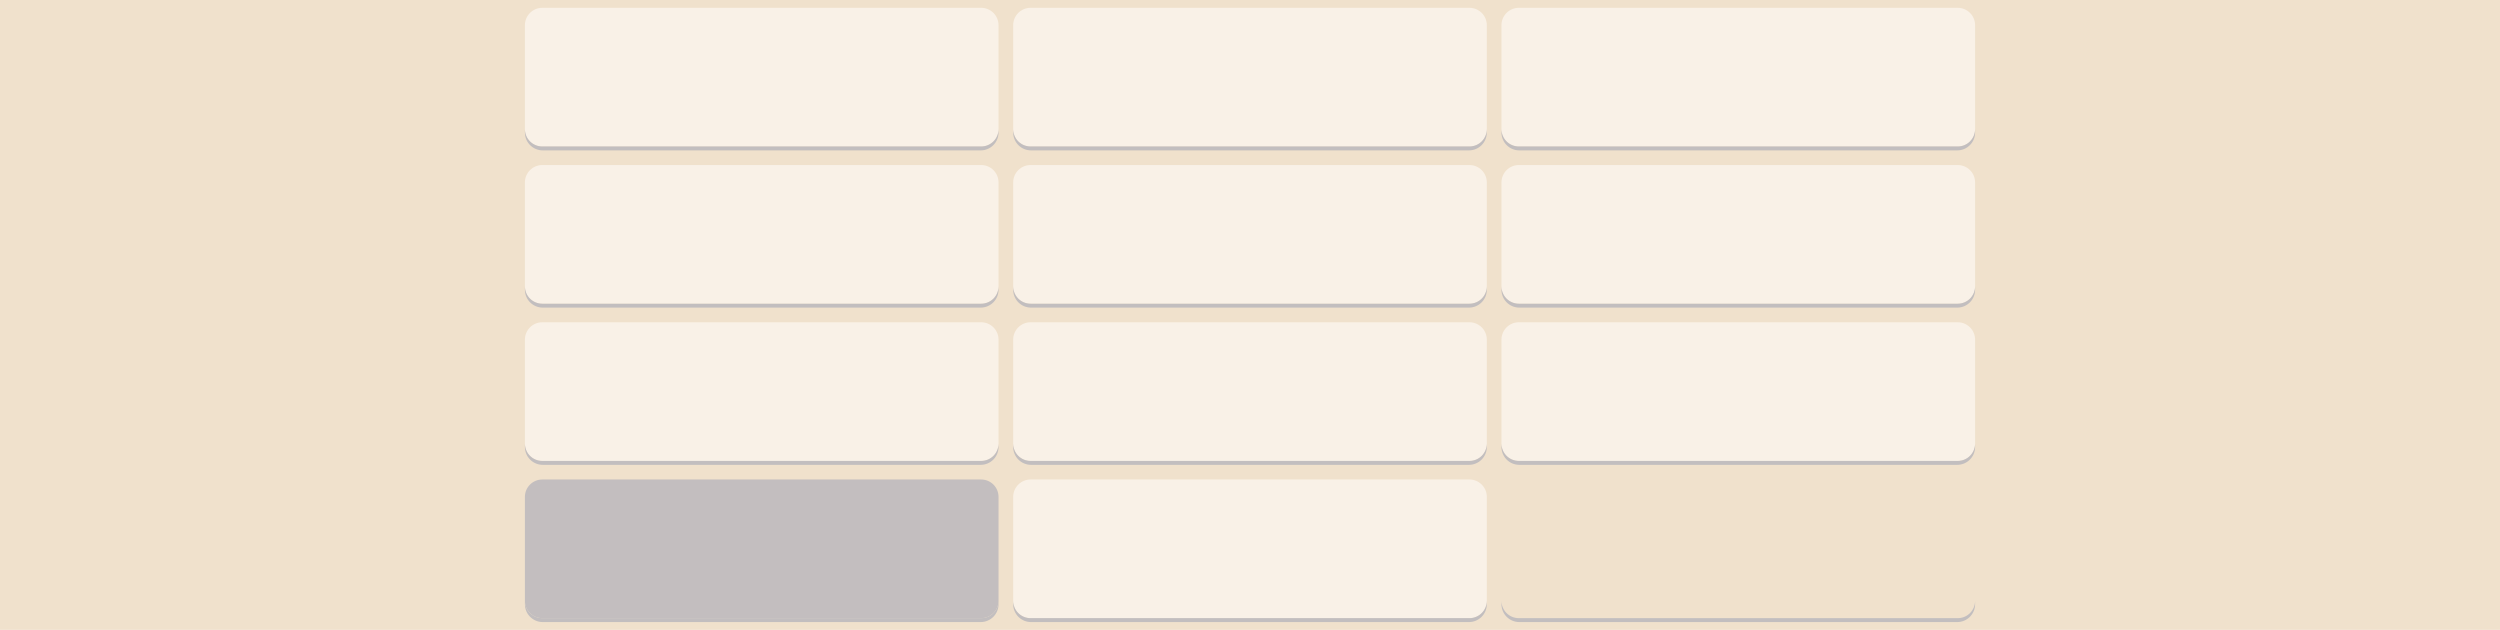
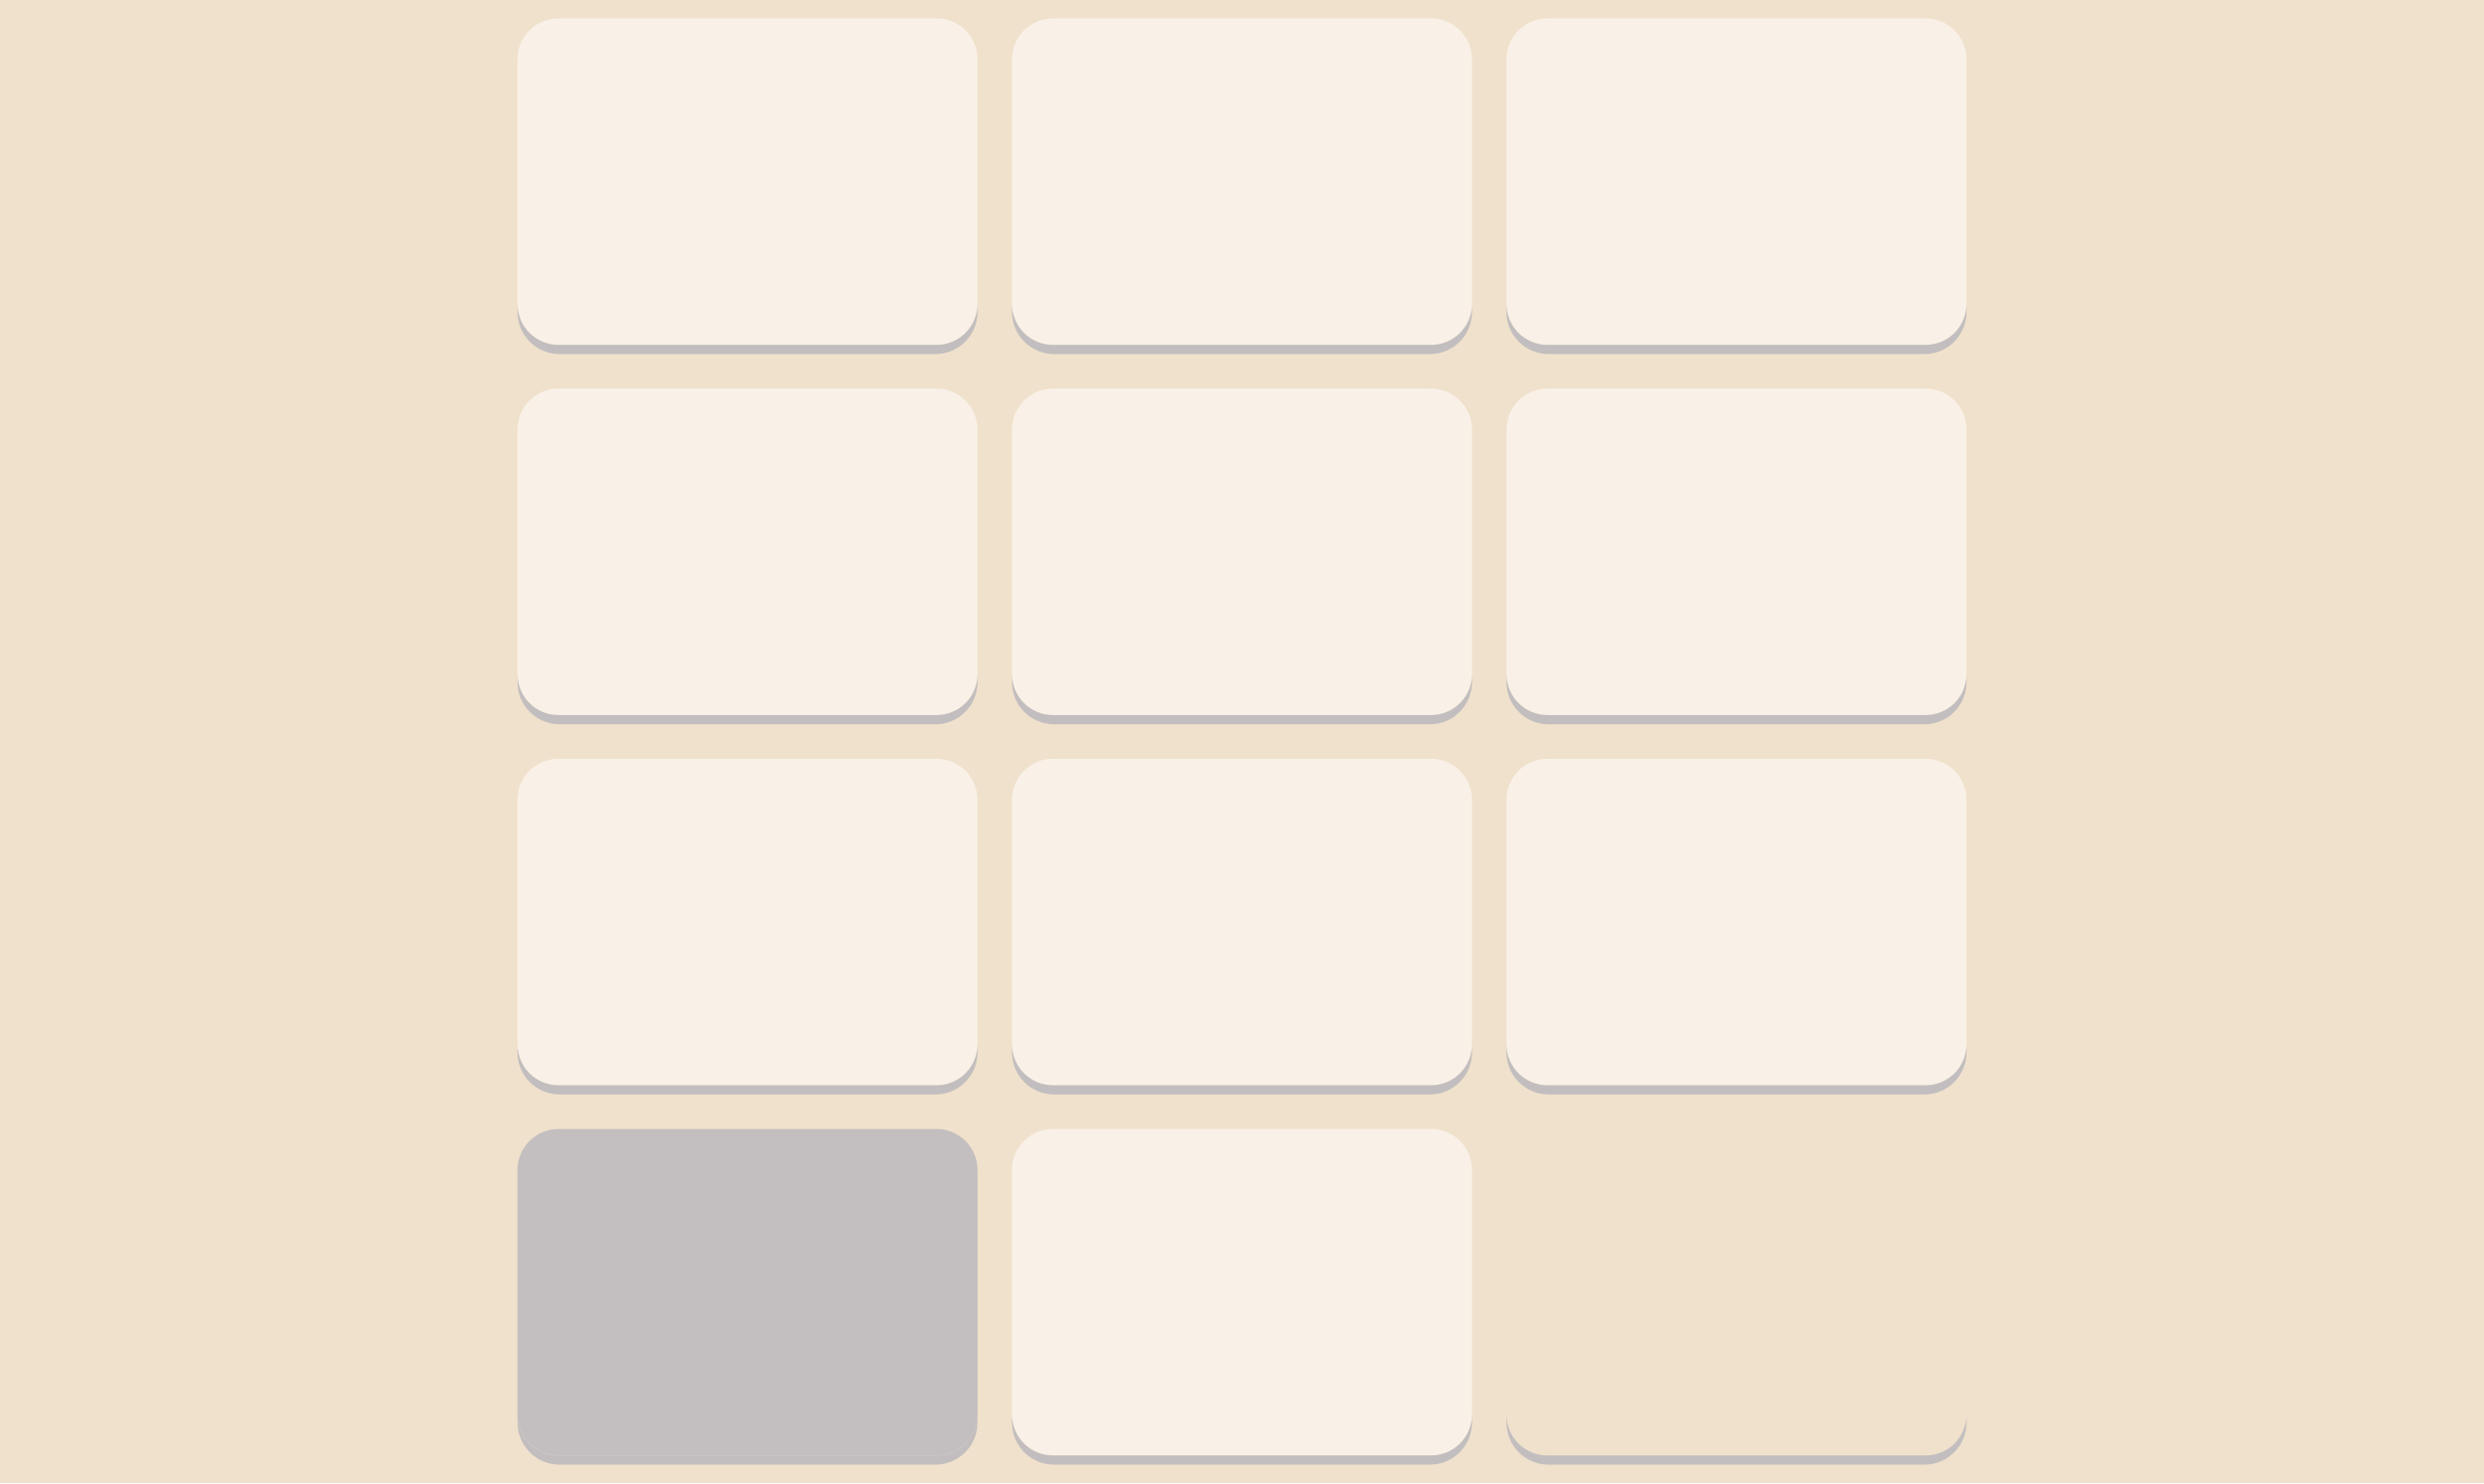
- <svg xmlns="http://www.w3.org/2000/svg" viewBox="0 0 2560 645">
-   <rect fill="#F0E1CC" fill-opacity="1" stroke-linecap="round" stroke-width="15.391" width="2560" height="645.0" x="-3.2000000032894604e-05" y="4.500000000007276e-05" ry="0" />
-   <rect fill="#C3BEBF" fill-opacity="1" stroke-linecap="round" stroke-width="16.203" width="485" height="142.0" x="537.5" y="491" ry="17.819" />
-   <rect fill="#F9F1E7" fill-opacity="1" stroke-linecap="round" stroke-width="16.203" width="485" height="142.0" x="1037.5" y="330" ry="17.819" />
-   <rect fill="#F9F1E7" fill-opacity="1" stroke-linecap="round" stroke-width="16.203" width="485" height="142.0" x="1537.5" y="330" ry="17.819" />
-   <rect fill="#F9F1E7" fill-opacity="1" stroke-linecap="round" stroke-width="16.203" width="485" height="142.0" x="537.5" y="330" ry="17.819" />
-   <rect fill="#F9F1E7" fill-opacity="1" stroke-linecap="round" stroke-width="16.203" width="485" height="142.0" x="1037.5" y="169" ry="17.819" />
-   <rect fill="#F9F1E7" fill-opacity="1" stroke-linecap="round" stroke-width="16.203" width="485" height="142.0" x="1537.5" y="169" ry="17.819" />
-   <rect fill="#F9F1E7" fill-opacity="1" stroke-linecap="round" stroke-width="16.203" width="485" height="142.0" x="537.5" y="169" ry="17.819" />
-   <rect fill="#F9F1E7" fill-opacity="1" stroke-linecap="round" stroke-width="16.203" width="485" height="142.0" x="1037.5" y="491" ry="17.819" />
-   <rect fill="#F9F1E7" fill-opacity="1" stroke-linecap="round" stroke-width="16.203" width="485" height="142.0" x="1537.5" y="8" ry="17.819" />
-   <rect fill="#F9F1E7" fill-opacity="1" stroke-linecap="round" stroke-width="16.203" width="485" height="142.0" x="1037.5" y="8" ry="17.819" />
-   <rect fill="#F9F1E7" fill-opacity="1" stroke-linecap="round" stroke-width="16.203" width="485" height="142.0" x="537.5" y="8" ry="17.819" />
-   <path fill="#C2BEBF" fill-opacity="1" stroke-linecap="round" stroke-width="16.43" d="M 1037.5 454.18 L 1037.5 457.678 C 1037.5 467.828 1045.672 476 1055.822 476 L 1504.178 476 C 1514.328 476 1522.5 467.828 1522.5 457.678 L 1522.5 454.18 C 1522.5 464.052 1514.552 472 1504.68 472 L 1055.32 472 C 1045.448 472 1037.5 464.052 1037.5 454.18 Z" />
-   <path fill="#C2BEBF" fill-opacity="1" stroke-linecap="round" stroke-width="16.43" d="M 1537.5 293.18 L 1537.5 296.678 C 1537.5 306.828 1545.672 315 1555.822 315 L 2004.178 315 C 2014.328 315 2022.5 306.828 2022.5 296.678 L 2022.5 293.18 C 2022.5 303.052 2014.552 311 2004.68 311 L 1555.32 311 C 1545.448 311 1537.5 303.052 1537.5 293.18 Z" />
-   <path fill="#C2BEBF" fill-opacity="1" stroke-linecap="round" stroke-width="16.43" d="M 537.5 454.18 L 537.5 457.678 C 537.5 467.828 545.672 476 555.822 476 L 1004.178 476 C 1014.328 476 1022.5 467.828 1022.5 457.678 L 1022.5 454.18 C 1022.5 464.052 1014.552 472 1004.68 472 L 555.32 472 C 545.448 472 537.5 464.052 537.5 454.18 Z" />
-   <path fill="#C2BEBF" fill-opacity="1" stroke-linecap="round" stroke-width="16.43" d="M 1037.5 293.18 L 1037.5 296.678 C 1037.5 306.828 1045.672 315 1055.822 315 L 1504.178 315 C 1514.328 315 1522.5 306.828 1522.5 296.678 L 1522.5 293.18 C 1522.5 303.052 1514.552 311 1504.68 311 L 1055.32 311 C 1045.448 311 1037.5 303.052 1037.5 293.18 Z" />
-   <path fill="#C2BEBF" fill-opacity="1" stroke-linecap="round" stroke-width="16.43" d="M 537.5 293.18 L 537.5 296.678 C 537.5 306.828 545.672 315 555.822 315 L 1004.178 315 C 1014.328 315 1022.5 306.828 1022.5 296.678 L 1022.5 293.18 C 1022.5 303.052 1014.552 311 1004.68 311 L 555.32 311 C 545.448 311 537.5 303.052 537.5 293.18 Z" />
-   <path fill="#C2BEBF" fill-opacity="1" stroke-linecap="round" stroke-width="16.43" d="M 1537.5 132.18 L 1537.5 135.678 C 1537.5 145.828 1545.672 154 1555.822 154 L 2004.178 154 C 2014.328 154 2022.5 145.828 2022.5 135.678 L 2022.5 132.18 C 2022.5 142.052 2014.552 150 2004.68 150 L 1555.32 150 C 1545.448 150 1537.5 142.052 1537.5 132.18 Z" />
-   <path fill="#C2BEBF" fill-opacity="1" stroke-linecap="round" stroke-width="16.43" d="M 1037.5 132.18 L 1037.5 135.678 C 1037.5 145.828 1045.672 154 1055.822 154 L 1504.178 154 C 1514.328 154 1522.5 145.828 1522.5 135.678 L 1522.5 132.18 C 1522.5 142.052 1514.552 150 1504.68 150 L 1055.32 150 C 1045.448 150 1037.5 142.052 1037.5 132.18 Z" />
-   <path fill="#C2BEBF" fill-opacity="1" stroke-linecap="round" stroke-width="16.43" d="M 537.5 615.18 L 537.5 618.678 C 537.5 628.828 545.672 637 555.822 637 L 1004.178 637 C 1014.328 637 1022.5 628.828 1022.5 618.678 L 1022.5 615.18 C 1022.5 625.052 1014.552 633 1004.68 633 L 555.32 633 C 545.448 633 537.5 625.052 537.5 615.18 Z" />
-   <path fill="#C2BEBF" fill-opacity="1" stroke-linecap="round" stroke-width="16.43" d="M 1037.5 615.18 L 1037.5 618.678 C 1037.5 628.828 1045.672 637 1055.822 637 L 1504.178 637 C 1514.328 637 1522.5 628.828 1522.5 618.678 L 1522.5 615.18 C 1522.5 625.052 1514.552 633 1504.68 633 L 1055.32 633 C 1045.448 633 1037.5 625.052 1037.5 615.18 Z" />
-   <path fill="#C2BEBF" fill-opacity="1" stroke-linecap="round" stroke-width="16.43" d="M 1537.5 615.18 L 1537.5 618.678 C 1537.5 628.828 1545.672 637 1555.822 637 L 2004.178 637 C 2014.328 637 2022.5 628.828 2022.5 618.678 L 2022.5 615.18 C 2022.5 625.052 2014.552 633 2004.68 633 L 1555.32 633 C 1545.448 633 1537.5 625.052 1537.5 615.18 Z" />
-   <path fill="#C2BEBF" fill-opacity="1" stroke-linecap="round" stroke-width="16.43" d="M 537.5 132.18 L 537.5 135.678 C 537.5 145.828 545.672 154 555.822 154 L 1004.178 154 C 1014.328 154 1022.5 145.828 1022.5 135.678 L 1022.5 132.18 C 1022.5 142.052 1014.552 150 1004.68 150 L 555.32 150 C 545.448 150 537.5 142.052 537.5 132.18 Z" />
-   <path fill="#C2BEBF" fill-opacity="1" stroke-linecap="round" stroke-width="16.43" d="M 1537.5 454.18 L 1537.5 457.678 C 1537.5 467.828 1545.672 476 1555.822 476 L 2004.178 476 C 2014.328 476 2022.5 467.828 2022.5 457.678 L 2022.5 454.18 C 2022.5 464.052 2014.552 472 2004.68 472 L 1555.32 472 C 1545.448 472 1537.5 464.052 1537.5 454.18 Z" />
+ <svg xmlns="http://www.w3.org/2000/svg" viewBox="0 0 1080 645">
+   <rect fill="#F0E1CC" fill-opacity="1" stroke-linecap="round" stroke-width="15.391" width="1080.0" height="645.0" x="-3.2000000032894604e-05" y="4.500000000007276e-05" ry="0" />
+   <rect fill="#C3BEBF" fill-opacity="1" stroke-linecap="round" stroke-width="16.203" width="200.0" height="142.0" x="225" y="491" ry="17.819" />
+   <rect fill="#F9F1E7" fill-opacity="1" stroke-linecap="round" stroke-width="16.203" width="200.0" height="142.0" x="440" y="330" ry="17.819" />
+   <rect fill="#F9F1E7" fill-opacity="1" stroke-linecap="round" stroke-width="16.203" width="200.0" height="142.0" x="655" y="330" ry="17.819" />
+   <rect fill="#F9F1E7" fill-opacity="1" stroke-linecap="round" stroke-width="16.203" width="200.0" height="142.0" x="225" y="330" ry="17.819" />
+   <rect fill="#F9F1E7" fill-opacity="1" stroke-linecap="round" stroke-width="16.203" width="200.0" height="142.0" x="440" y="169" ry="17.819" />
+   <rect fill="#F9F1E7" fill-opacity="1" stroke-linecap="round" stroke-width="16.203" width="200.0" height="142.0" x="655" y="169" ry="17.819" />
+   <rect fill="#F9F1E7" fill-opacity="1" stroke-linecap="round" stroke-width="16.203" width="200.0" height="142.0" x="225" y="169" ry="17.819" />
+   <rect fill="#F9F1E7" fill-opacity="1" stroke-linecap="round" stroke-width="16.203" width="200.0" height="142.0" x="440" y="491" ry="17.819" />
+   <rect fill="#F9F1E7" fill-opacity="1" stroke-linecap="round" stroke-width="16.203" width="200.0" height="142.0" x="655" y="8" ry="17.819" />
+   <rect fill="#F9F1E7" fill-opacity="1" stroke-linecap="round" stroke-width="16.203" width="200.0" height="142.0" x="440" y="8" ry="17.819" />
+   <rect fill="#F9F1E7" fill-opacity="1" stroke-linecap="round" stroke-width="16.203" width="200.0" height="142.0" x="225" y="8" ry="17.819" />
+   <path fill="#C2BEBF" fill-opacity="1" stroke-linecap="round" stroke-width="16.43" d="M 440 454.18 L 440 457.678 C 440 467.828 448.172 476 458.322 476 L 621.678 476 C 631.828 476 640 467.828 640 457.678 L 640 454.18 C 640 464.052 632.052 472 622.18 472 L 457.82 472 C 447.948 472 440 464.052 440 454.18 Z" />
+   <path fill="#C2BEBF" fill-opacity="1" stroke-linecap="round" stroke-width="16.43" d="M 655 293.18 L 655 296.678 C 655 306.828 663.172 315 673.322 315 L 836.678 315 C 846.828 315 855 306.828 855 296.678 L 855 293.18 C 855 303.052 847.052 311 837.18 311 L 672.82 311 C 662.948 311 655 303.052 655 293.18 Z" />
+   <path fill="#C2BEBF" fill-opacity="1" stroke-linecap="round" stroke-width="16.43" d="M 225 454.18 L 225 457.678 C 225 467.828 233.172 476 243.322 476 L 406.678 476 C 416.828 476 425 467.828 425 457.678 L 425 454.18 C 425 464.052 417.052 472 407.18 472 L 242.82 472 C 232.948 472 225 464.052 225 454.18 Z" />
+   <path fill="#C2BEBF" fill-opacity="1" stroke-linecap="round" stroke-width="16.43" d="M 440 293.18 L 440 296.678 C 440 306.828 448.172 315 458.322 315 L 621.678 315 C 631.828 315 640 306.828 640 296.678 L 640 293.18 C 640 303.052 632.052 311 622.18 311 L 457.82 311 C 447.948 311 440 303.052 440 293.18 Z" />
+   <path fill="#C2BEBF" fill-opacity="1" stroke-linecap="round" stroke-width="16.43" d="M 225 293.18 L 225 296.678 C 225 306.828 233.172 315 243.322 315 L 406.678 315 C 416.828 315 425 306.828 425 296.678 L 425 293.18 C 425 303.052 417.052 311 407.18 311 L 242.82 311 C 232.948 311 225 303.052 225 293.18 Z" />
+   <path fill="#C2BEBF" fill-opacity="1" stroke-linecap="round" stroke-width="16.43" d="M 655 132.18 L 655 135.678 C 655 145.828 663.172 154 673.322 154 L 836.678 154 C 846.828 154 855 145.828 855 135.678 L 855 132.18 C 855 142.052 847.052 150 837.18 150 L 672.82 150 C 662.948 150 655 142.052 655 132.18 Z" />
+   <path fill="#C2BEBF" fill-opacity="1" stroke-linecap="round" stroke-width="16.43" d="M 440 132.18 L 440 135.678 C 440 145.828 448.172 154 458.322 154 L 621.678 154 C 631.828 154 640 145.828 640 135.678 L 640 132.18 C 640 142.052 632.052 150 622.18 150 L 457.82 150 C 447.948 150 440 142.052 440 132.18 Z" />
+   <path fill="#C2BEBF" fill-opacity="1" stroke-linecap="round" stroke-width="16.43" d="M 225 615.18 L 225 618.678 C 225 628.828 233.172 637 243.322 637 L 406.678 637 C 416.828 637 425 628.828 425 618.678 L 425 615.18 C 425 625.052 417.052 633 407.18 633 L 242.82 633 C 232.948 633 225 625.052 225 615.18 Z" />
+   <path fill="#C2BEBF" fill-opacity="1" stroke-linecap="round" stroke-width="16.43" d="M 440 615.18 L 440 618.678 C 440 628.828 448.172 637 458.322 637 L 621.678 637 C 631.828 637 640 628.828 640 618.678 L 640 615.18 C 640 625.052 632.052 633 622.18 633 L 457.82 633 C 447.948 633 440 625.052 440 615.18 Z" />
+   <path fill="#C2BEBF" fill-opacity="1" stroke-linecap="round" stroke-width="16.43" d="M 655 615.18 L 655 618.678 C 655 628.828 663.172 637 673.322 637 L 836.678 637 C 846.828 637 855 628.828 855 618.678 L 855 615.18 C 855 625.052 847.052 633 837.18 633 L 672.82 633 C 662.948 633 655 625.052 655 615.18 Z" />
+   <path fill="#C2BEBF" fill-opacity="1" stroke-linecap="round" stroke-width="16.43" d="M 225 132.18 L 225 135.678 C 225 145.828 233.172 154 243.322 154 L 406.678 154 C 416.828 154 425 145.828 425 135.678 L 425 132.18 C 425 142.052 417.052 150 407.18 150 L 242.82 150 C 232.948 150 225 142.052 225 132.18 Z" />
+   <path fill="#C2BEBF" fill-opacity="1" stroke-linecap="round" stroke-width="16.43" d="M 655 454.18 L 655 457.678 C 655 467.828 663.172 476 673.322 476 L 836.678 476 C 846.828 476 855 467.828 855 457.678 L 855 454.18 C 855 464.052 847.052 472 837.18 472 L 672.82 472 C 662.948 472 655 464.052 655 454.18 Z" />
</svg>
